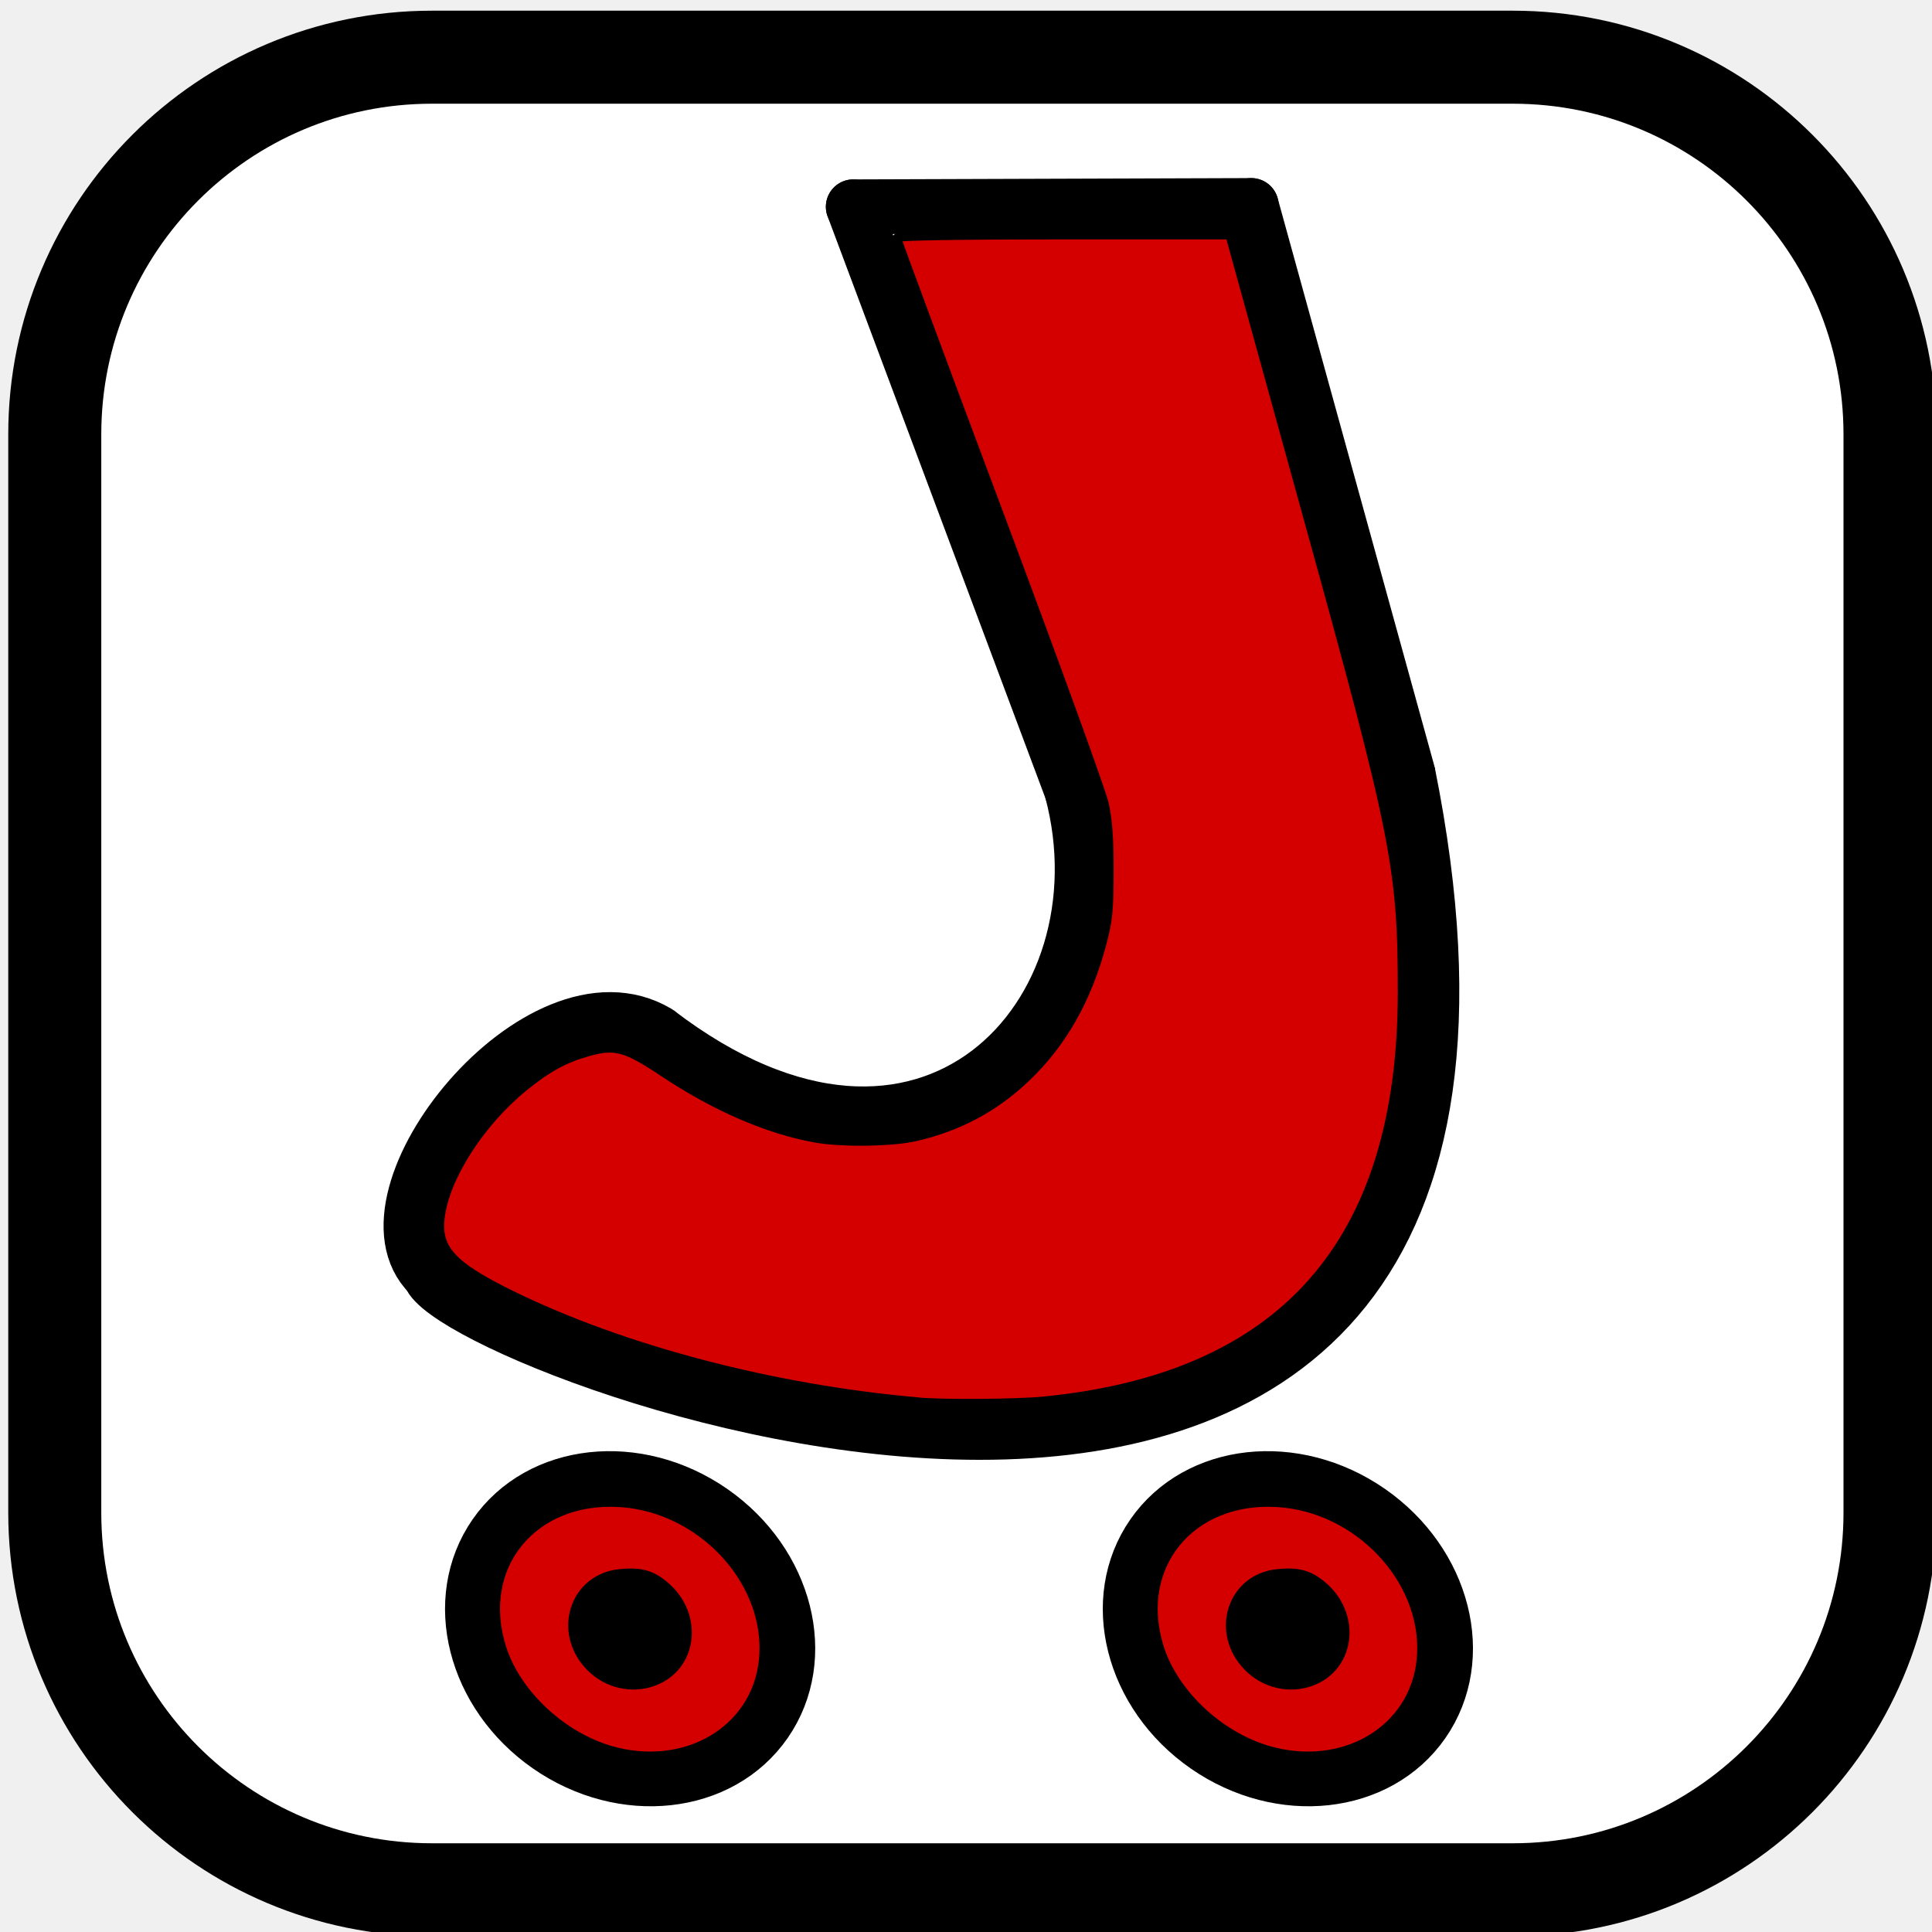
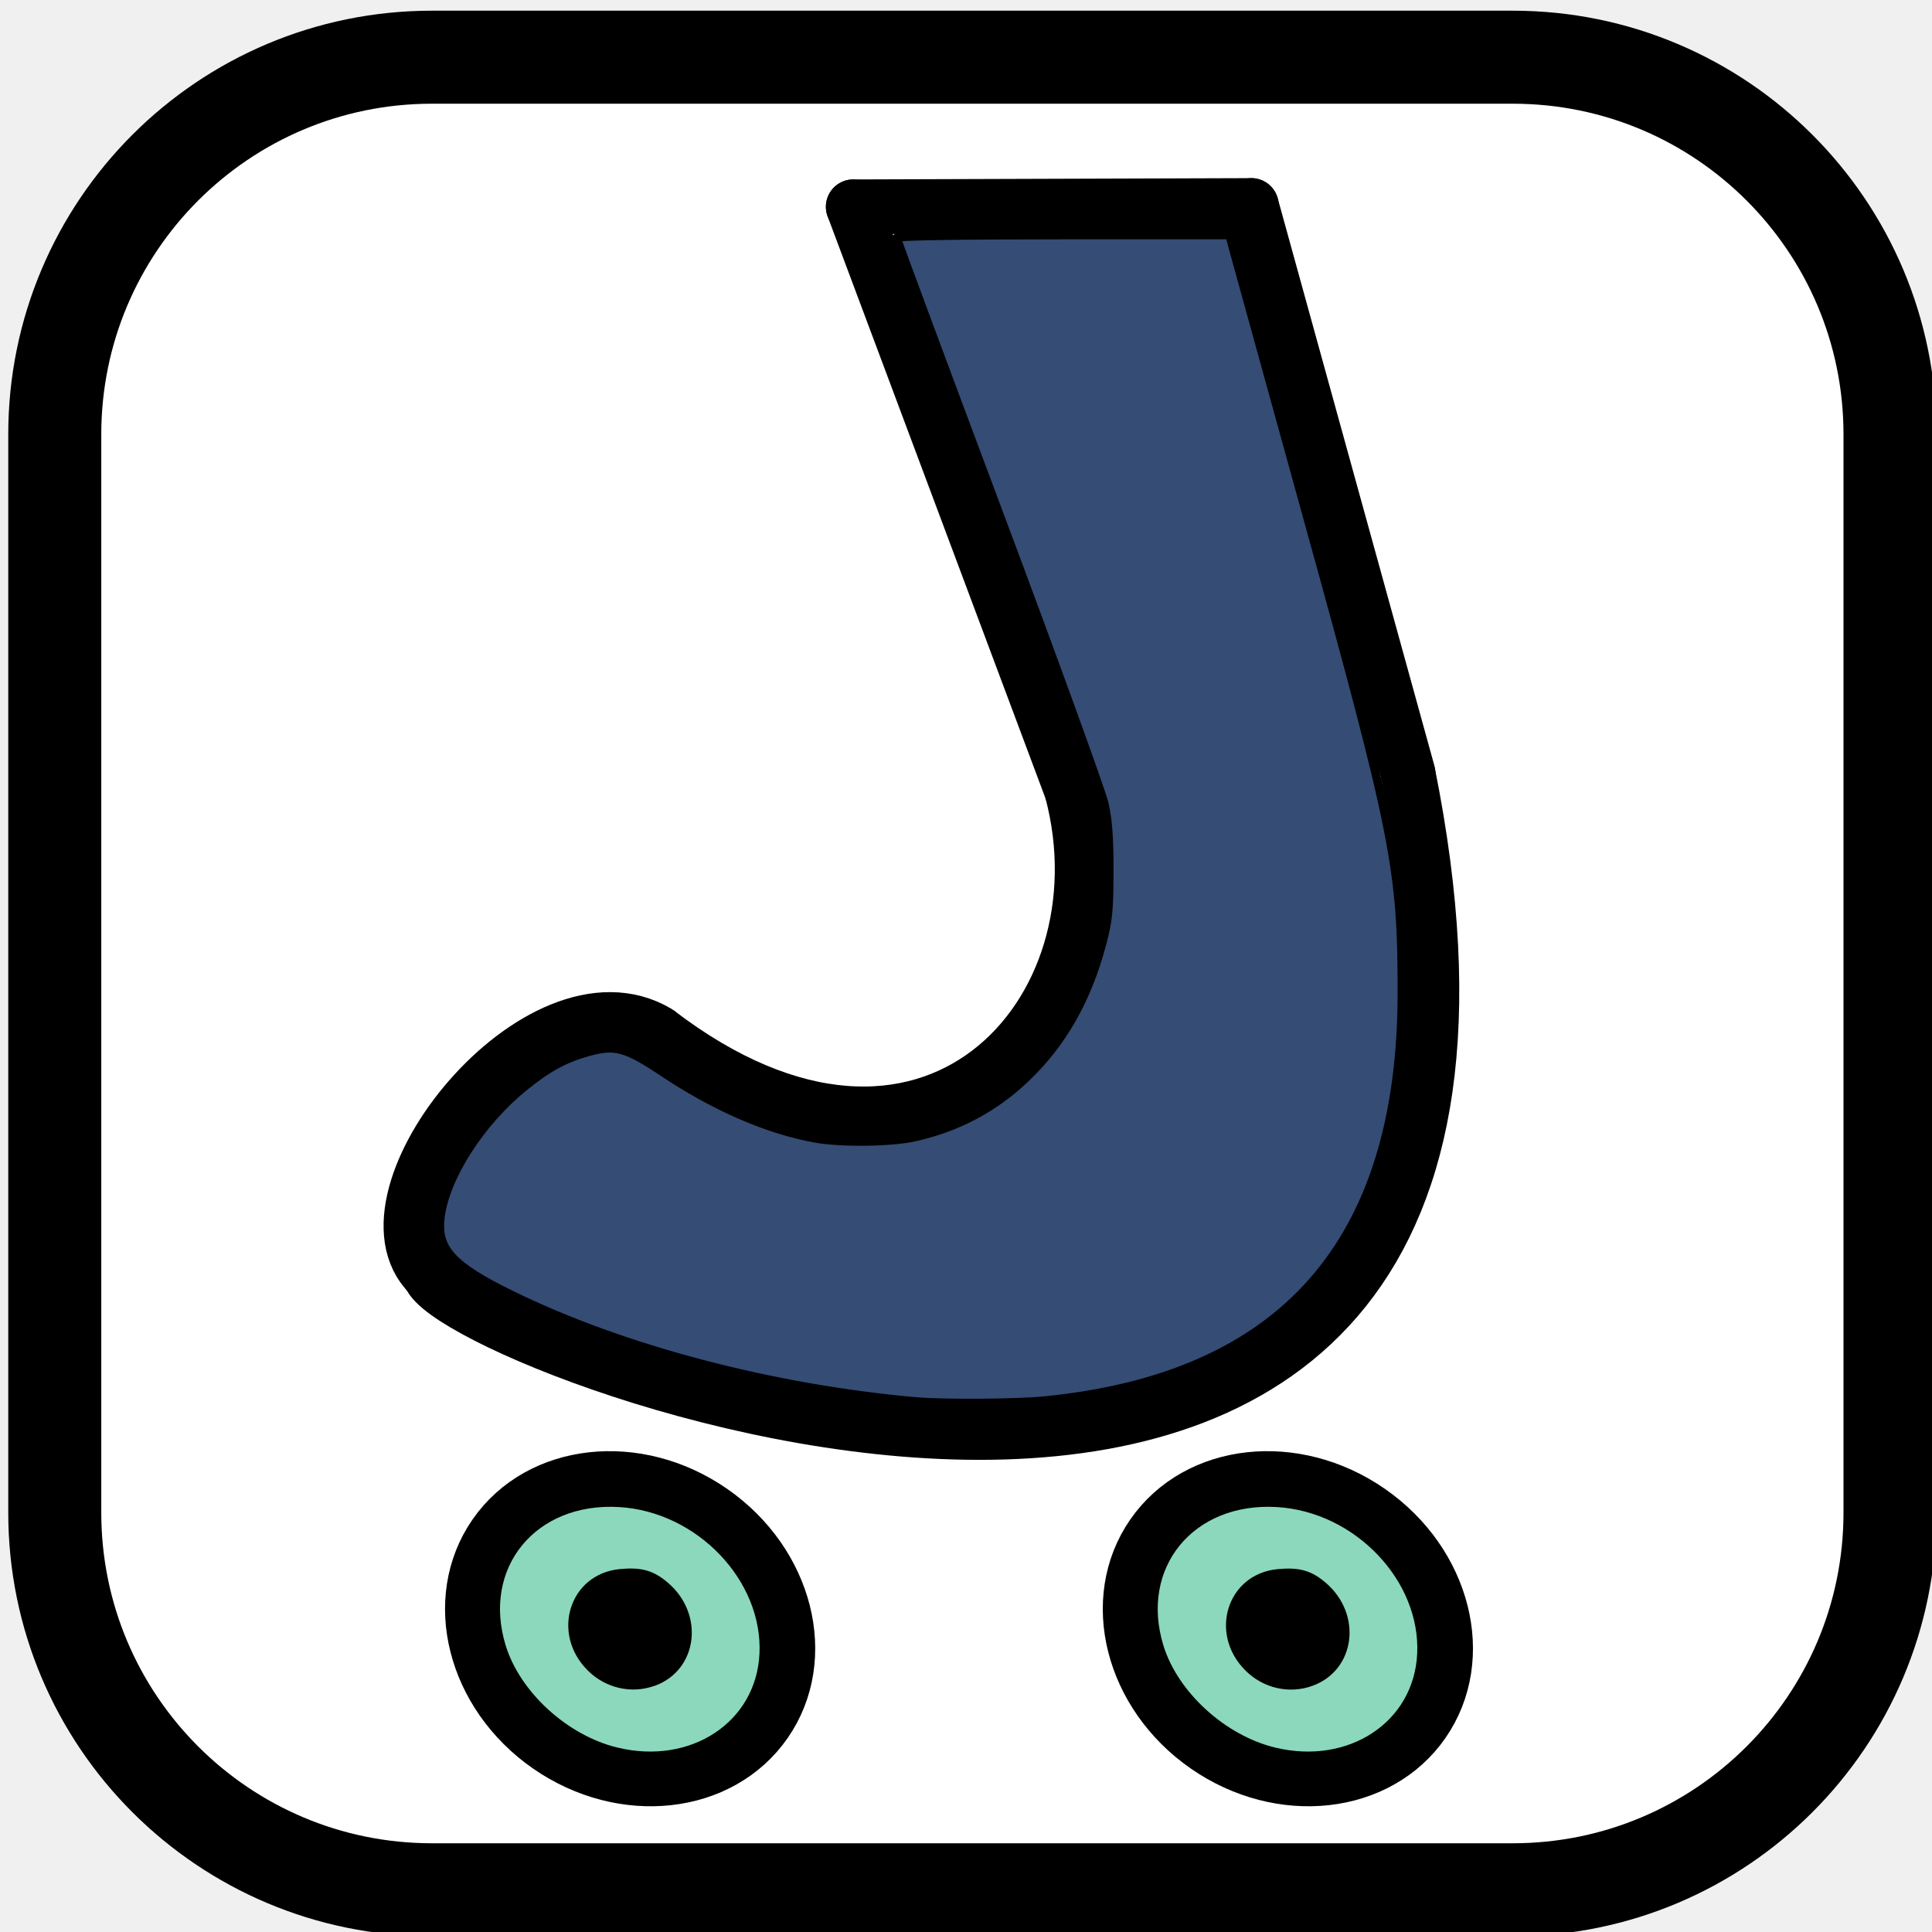
<svg xmlns="http://www.w3.org/2000/svg" width="1in" height="1in" viewBox="0 0 25.4 25.4" version="1.1" id="svg5">
  <defs id="defs2" />
  <g id="layer1">
    <rect style="fill:#ffffff;fill-opacity:1;stroke:#000000;stroke-width:1.223;stroke-linecap:round;stroke-linejoin:round;stroke-miterlimit:4;stroke-dasharray:none;stroke-opacity:1" id="rect6807" width="24.128" height="24.093" x="0.72" y="0.752" ry="4.959" />
-     <g id="g6783" transform="matrix(0.9071389,0,0,0.9071389,1.066926,1.583861)">
-       <path style="fill:none;stroke:#000000;stroke-width:0.794;stroke-linecap:round;stroke-linejoin:round;stroke-miterlimit:4;stroke-dasharray:none;stroke-opacity:1" d="m 11.19,1.251 c 5.768,-0.019 0,0 5.768,-0.019" id="path1414" />
-       <path style="fill:none;stroke:#000000;stroke-width:0.794;stroke-linecap:butt;stroke-linejoin:miter;stroke-miterlimit:4;stroke-dasharray:none;stroke-opacity:1" d="M 14.356,9.708 C 15.221,12.941 12.273,16.214 8.349,13.214" id="path3130" />
-       <path style="fill:none;stroke:#000000;stroke-width:0.794;stroke-linecap:round;stroke-linejoin:round;stroke-miterlimit:4;stroke-dasharray:none;stroke-opacity:1" d="M 5.049,16.726 C 3.91,15.607 6.648,12.206 8.349,13.214" id="path3265" />
-       <path style="fill:none;stroke:#000000;stroke-width:0.794;stroke-linecap:butt;stroke-linejoin:miter;stroke-miterlimit:4;stroke-dasharray:none;stroke-opacity:1" d="M 19.228,9.453 C 22.18,24.137 5.417,17.826 5.049,16.726" id="path3597" />
-       <path style="fill:none;stroke:#000000;stroke-width:0.794;stroke-linecap:round;stroke-linejoin:miter;stroke-miterlimit:4;stroke-dasharray:none;stroke-opacity:1" d="m 14.356,9.708 -3.166,-8.457 v 0" id="path6027" />
-       <path style="fill:none;stroke:#000000;stroke-width:0.794;stroke-linecap:round;stroke-linejoin:miter;stroke-miterlimit:4;stroke-dasharray:none;stroke-opacity:1" d="m 16.958,1.232 2.269,8.221" id="path6029" />
-       <g id="g6390" transform="rotate(-55.24243,7.450301,22.12321)">
-         <ellipse style="fill:none;stroke:#000000;stroke-width:0.706;stroke-linecap:round;stroke-linejoin:round;stroke-miterlimit:4;stroke-dasharray:none;stroke-opacity:1" id="path1692" cx="7.956" cy="22.388" rx="2.114" ry="2.426" />
-         <ellipse style="fill:#000000;fill-opacity:1;stroke:#000000;stroke-width:0.76;stroke-linecap:round;stroke-linejoin:round;stroke-miterlimit:4;stroke-dasharray:none;stroke-opacity:1" id="ellipse4266" cx="7.958" cy="22.388" rx="0.411" ry="0.443" />
-         <ellipse style="fill:#000000;fill-opacity:1;stroke:#000000;stroke-width:0.76;stroke-linecap:round;stroke-linejoin:round;stroke-miterlimit:4;stroke-dasharray:none;stroke-opacity:1" id="ellipse4322" cx="7.956" cy="22.388" rx="0.398" ry="0.457" />
-       </g>
-       <g id="g6398" transform="rotate(-55.24243,12.21664,13.01427)">
-         <ellipse style="fill:none;stroke:#000000;stroke-width:0.706;stroke-linecap:round;stroke-linejoin:round;stroke-miterlimit:4;stroke-dasharray:none;stroke-opacity:1" id="ellipse6392" cx="7.956" cy="22.388" rx="2.114" ry="2.426" />
-         <ellipse style="fill:#000000;fill-opacity:1;stroke:#000000;stroke-width:0.76;stroke-linecap:round;stroke-linejoin:round;stroke-miterlimit:4;stroke-dasharray:none;stroke-opacity:1" id="ellipse6394" cx="7.958" cy="22.388" rx="0.411" ry="0.443" />
-         <ellipse style="fill:#000000;fill-opacity:1;stroke:#000000;stroke-width:0.76;stroke-linecap:round;stroke-linejoin:round;stroke-miterlimit:4;stroke-dasharray:none;stroke-opacity:1" id="ellipse6396" cx="7.956" cy="22.388" rx="0.398" ry="0.457" />
-       </g>
-       <path style="fill:#d40000;fill-opacity:1;stroke:#000000;stroke-width:0.123;stroke-linecap:round;stroke-linejoin:round;stroke-miterlimit:4;stroke-dasharray:none;stroke-opacity:1" d="M 12.127,18.567 C 10.033,18.385 7.85,17.812 6.236,17.02 5.375,16.598 5.153,16.356 5.207,15.9 c 0.069,-0.582 0.577,-1.376 1.209,-1.89 0.346,-0.281 0.592,-0.415 0.938,-0.511 0.384,-0.107 0.541,-0.064 1.081,0.296 0.75,0.5 1.509,0.83 2.202,0.956 0.376,0.069 1.109,0.059 1.45,-0.018 0.624,-0.143 1.147,-0.421 1.602,-0.853 0.533,-0.506 0.893,-1.14 1.108,-1.949 0.09,-0.339 0.104,-0.478 0.105,-1.045 10e-4,-0.477 -0.018,-0.742 -0.07,-0.979 -0.039,-0.178 -0.733,-2.089 -1.541,-4.246 -0.808,-2.157 -1.469,-3.939 -1.469,-3.96 0,-0.024 0.928,-0.039 2.412,-0.039 h 2.412 l 0.047,0.174 c 0.026,0.096 0.515,1.867 1.087,3.937 1.273,4.603 1.365,5.069 1.363,6.879 -0.004,3.611 -1.718,5.561 -5.188,5.903 -0.393,0.039 -1.448,0.047 -1.826,0.014 z" id="path6511" />
-       <path style="fill:#d40000;fill-opacity:1;stroke:#000000;stroke-width:0.123;stroke-linecap:round;stroke-linejoin:round;stroke-miterlimit:4;stroke-dasharray:none;stroke-opacity:1" d="m 7.757,23.64 c -0.744,-0.18 -1.447,-0.822 -1.662,-1.518 -0.361,-1.169 0.451,-2.163 1.706,-2.088 1.165,0.069 2.144,1.097 2.09,2.193 -0.051,1.029 -1.034,1.68 -2.134,1.414 z m 0.536,-1.012 c 0.577,-0.209 0.671,-0.962 0.173,-1.389 -0.195,-0.167 -0.355,-0.212 -0.655,-0.183 -0.676,0.065 -0.927,0.863 -0.429,1.362 0.243,0.243 0.595,0.324 0.911,0.21 z" id="path6550" />
-       <path style="fill:#d40000;fill-opacity:1;stroke:#000000;stroke-width:0.123;stroke-linecap:round;stroke-linejoin:round;stroke-miterlimit:4;stroke-dasharray:none;stroke-opacity:1" d="m 17.289,23.64 c -0.744,-0.18 -1.447,-0.822 -1.662,-1.518 -0.361,-1.169 0.451,-2.163 1.706,-2.088 1.165,0.069 2.144,1.097 2.09,2.193 -0.051,1.029 -1.034,1.68 -2.134,1.414 z m 0.536,-1.012 c 0.577,-0.209 0.671,-0.962 0.173,-1.389 -0.195,-0.167 -0.355,-0.212 -0.655,-0.183 -0.676,0.065 -0.927,0.863 -0.429,1.362 0.243,0.243 0.595,0.324 0.911,0.21 z" id="path6589" />
+     <path style="fill:none;stroke:#000000;stroke-width:0.72;stroke-linecap:round;stroke-linejoin:round;stroke-miterlimit:4;stroke-dasharray:none;stroke-opacity:1" d="m 11.218,2.719 c 5.233,-0.017 0,0 5.233,-0.017" id="path1414" />
+     <path style="fill:none;stroke:#000000;stroke-width:0.72;stroke-linecap:butt;stroke-linejoin:miter;stroke-miterlimit:4;stroke-dasharray:none;stroke-opacity:1" d="m 14.09,10.391 c 0.785,2.933 -1.889,5.902 -5.449,3.18" id="path3130" />
+     <path style="fill:none;stroke:#000000;stroke-width:0.72;stroke-linecap:round;stroke-linejoin:round;stroke-miterlimit:4;stroke-dasharray:none;stroke-opacity:1" d="M 5.647,16.757 C 4.614,15.741 7.097,12.656 8.641,13.571" id="path3265" />
+     <path style="fill:none;stroke:#000000;stroke-width:0.72;stroke-linecap:butt;stroke-linejoin:miter;stroke-miterlimit:4;stroke-dasharray:none;stroke-opacity:1" d="m 18.509,10.159 c 2.678,13.321 -12.529,7.596 -12.862,6.598" id="path3597" />
+     <path style="fill:none;stroke:#000000;stroke-width:0.72;stroke-linecap:round;stroke-linejoin:miter;stroke-miterlimit:4;stroke-dasharray:none;stroke-opacity:1" d="M 14.09,10.391 11.218,2.719 v 0" id="path6027" />
+     <path style="fill:none;stroke:#000000;stroke-width:0.72;stroke-linecap:round;stroke-linejoin:miter;stroke-miterlimit:4;stroke-dasharray:none;stroke-opacity:1" d="m 16.451,2.702 2.059,7.457" id="path6029" />
+     <g id="g6390" transform="matrix(0.5171646,-0.7452796,0.7452796,0.5171646,-12.51562,15.7639)">
+       <ellipse style="fill:none;stroke:#000000;stroke-width:0.706;stroke-linecap:round;stroke-linejoin:round;stroke-miterlimit:4;stroke-dasharray:none;stroke-opacity:1" id="path1692" cx="7.956" cy="22.388" rx="2.114" ry="2.426" />
+       <ellipse style="fill:#000000;fill-opacity:1;stroke:#000000;stroke-width:0.76;stroke-linecap:round;stroke-linejoin:round;stroke-miterlimit:4;stroke-dasharray:none;stroke-opacity:1" id="ellipse4266" cx="7.958" cy="22.388" rx="0.411" ry="0.443" />
+       <ellipse style="fill:#000000;fill-opacity:1;stroke:#000000;stroke-width:0.76;stroke-linecap:round;stroke-linejoin:round;stroke-miterlimit:4;stroke-dasharray:none;stroke-opacity:1" id="ellipse4322" cx="7.956" cy="22.388" rx="0.398" ry="0.457" />
    </g>
+     <g id="g6398" transform="matrix(0.5171646,-0.7452796,0.7452796,0.5171646,-3.868169,15.7639)">
+       <ellipse style="fill:none;stroke:#000000;stroke-width:0.706;stroke-linecap:round;stroke-linejoin:round;stroke-miterlimit:4;stroke-dasharray:none;stroke-opacity:1" id="ellipse6392" cx="7.956" cy="22.388" rx="2.114" ry="2.426" />
+       <ellipse style="fill:#000000;fill-opacity:1;stroke:#000000;stroke-width:0.76;stroke-linecap:round;stroke-linejoin:round;stroke-miterlimit:4;stroke-dasharray:none;stroke-opacity:1" id="ellipse6394" cx="7.958" cy="22.388" rx="0.411" ry="0.443" />
+       <ellipse style="fill:#000000;fill-opacity:1;stroke:#000000;stroke-width:0.76;stroke-linecap:round;stroke-linejoin:round;stroke-miterlimit:4;stroke-dasharray:none;stroke-opacity:1" id="ellipse6396" cx="7.956" cy="22.388" rx="0.398" ry="0.457" />
+     </g>
+     <path style="fill:#354c74;fill-opacity:1;stroke:#000000;stroke-width:0.111;stroke-linecap:round;stroke-linejoin:round;stroke-miterlimit:4;stroke-dasharray:none;stroke-opacity:1" d="M 12.068,18.427 C 10.168,18.262 8.188,17.742 6.724,17.024 5.943,16.641 5.741,16.421 5.79,16.007 c 0.063,-0.528 0.523,-1.248 1.096,-1.714 0.314,-0.255 0.537,-0.377 0.851,-0.464 0.349,-0.097 0.491,-0.058 0.981,0.269 0.681,0.454 1.368,0.753 1.997,0.868 0.341,0.062 1.006,0.054 1.316,-0.017 0.566,-0.129 1.041,-0.382 1.453,-0.774 0.483,-0.459 0.81,-1.034 1.005,-1.768 0.081,-0.307 0.094,-0.433 0.095,-0.948 9.08e-4,-0.433 -0.016,-0.673 -0.064,-0.888 -0.036,-0.162 -0.665,-1.895 -1.398,-3.852 -0.733,-1.957 -1.333,-3.573 -1.333,-3.593 0,-0.022 0.842,-0.035 2.188,-0.035 h 2.188 l 0.042,0.158 c 0.023,0.087 0.467,1.694 0.986,3.571 1.155,4.176 1.238,4.598 1.237,6.24 -0.004,3.276 -1.558,5.045 -4.706,5.354 -0.356,0.035 -1.313,0.042 -1.656,0.012 z" id="path6511" />
+     <path style="fill:#8bd8bd;fill-opacity:1;stroke:#000000;stroke-width:0.111;stroke-linecap:round;stroke-linejoin:round;stroke-miterlimit:4;stroke-dasharray:none;stroke-opacity:1" d="M 8.103,23.029 C 7.428,22.865 6.791,22.283 6.596,21.652 c -0.327,-1.06 0.409,-1.962 1.548,-1.894 1.056,0.063 1.945,0.995 1.896,1.989 -0.046,0.933 -0.938,1.524 -1.936,1.282 z M 8.59,22.111 C 9.114,21.921 9.198,21.238 8.746,20.851 8.569,20.699 8.424,20.658 8.153,20.684 c -0.613,0.059 -0.841,0.783 -0.389,1.236 0.22,0.221 0.54,0.294 0.826,0.19 z" id="path6550" />
+     <path style="fill:#8bd8bd;fill-opacity:1;stroke:#000000;stroke-width:0.111;stroke-linecap:round;stroke-linejoin:round;stroke-miterlimit:4;stroke-dasharray:none;stroke-opacity:1" d="m 16.751,23.029 c -0.675,-0.163 -1.313,-0.746 -1.508,-1.377 -0.327,-1.06 0.409,-1.962 1.548,-1.894 1.056,0.063 1.945,0.995 1.896,1.989 -0.046,0.933 -0.938,1.524 -1.936,1.282 z m 0.486,-0.918 c 0.524,-0.19 0.609,-0.873 0.157,-1.26 -0.177,-0.152 -0.322,-0.192 -0.594,-0.166 -0.613,0.059 -0.841,0.783 -0.389,1.236 0.22,0.221 0.54,0.294 0.826,0.19 z" id="path6589" />
  </g>
</svg>
